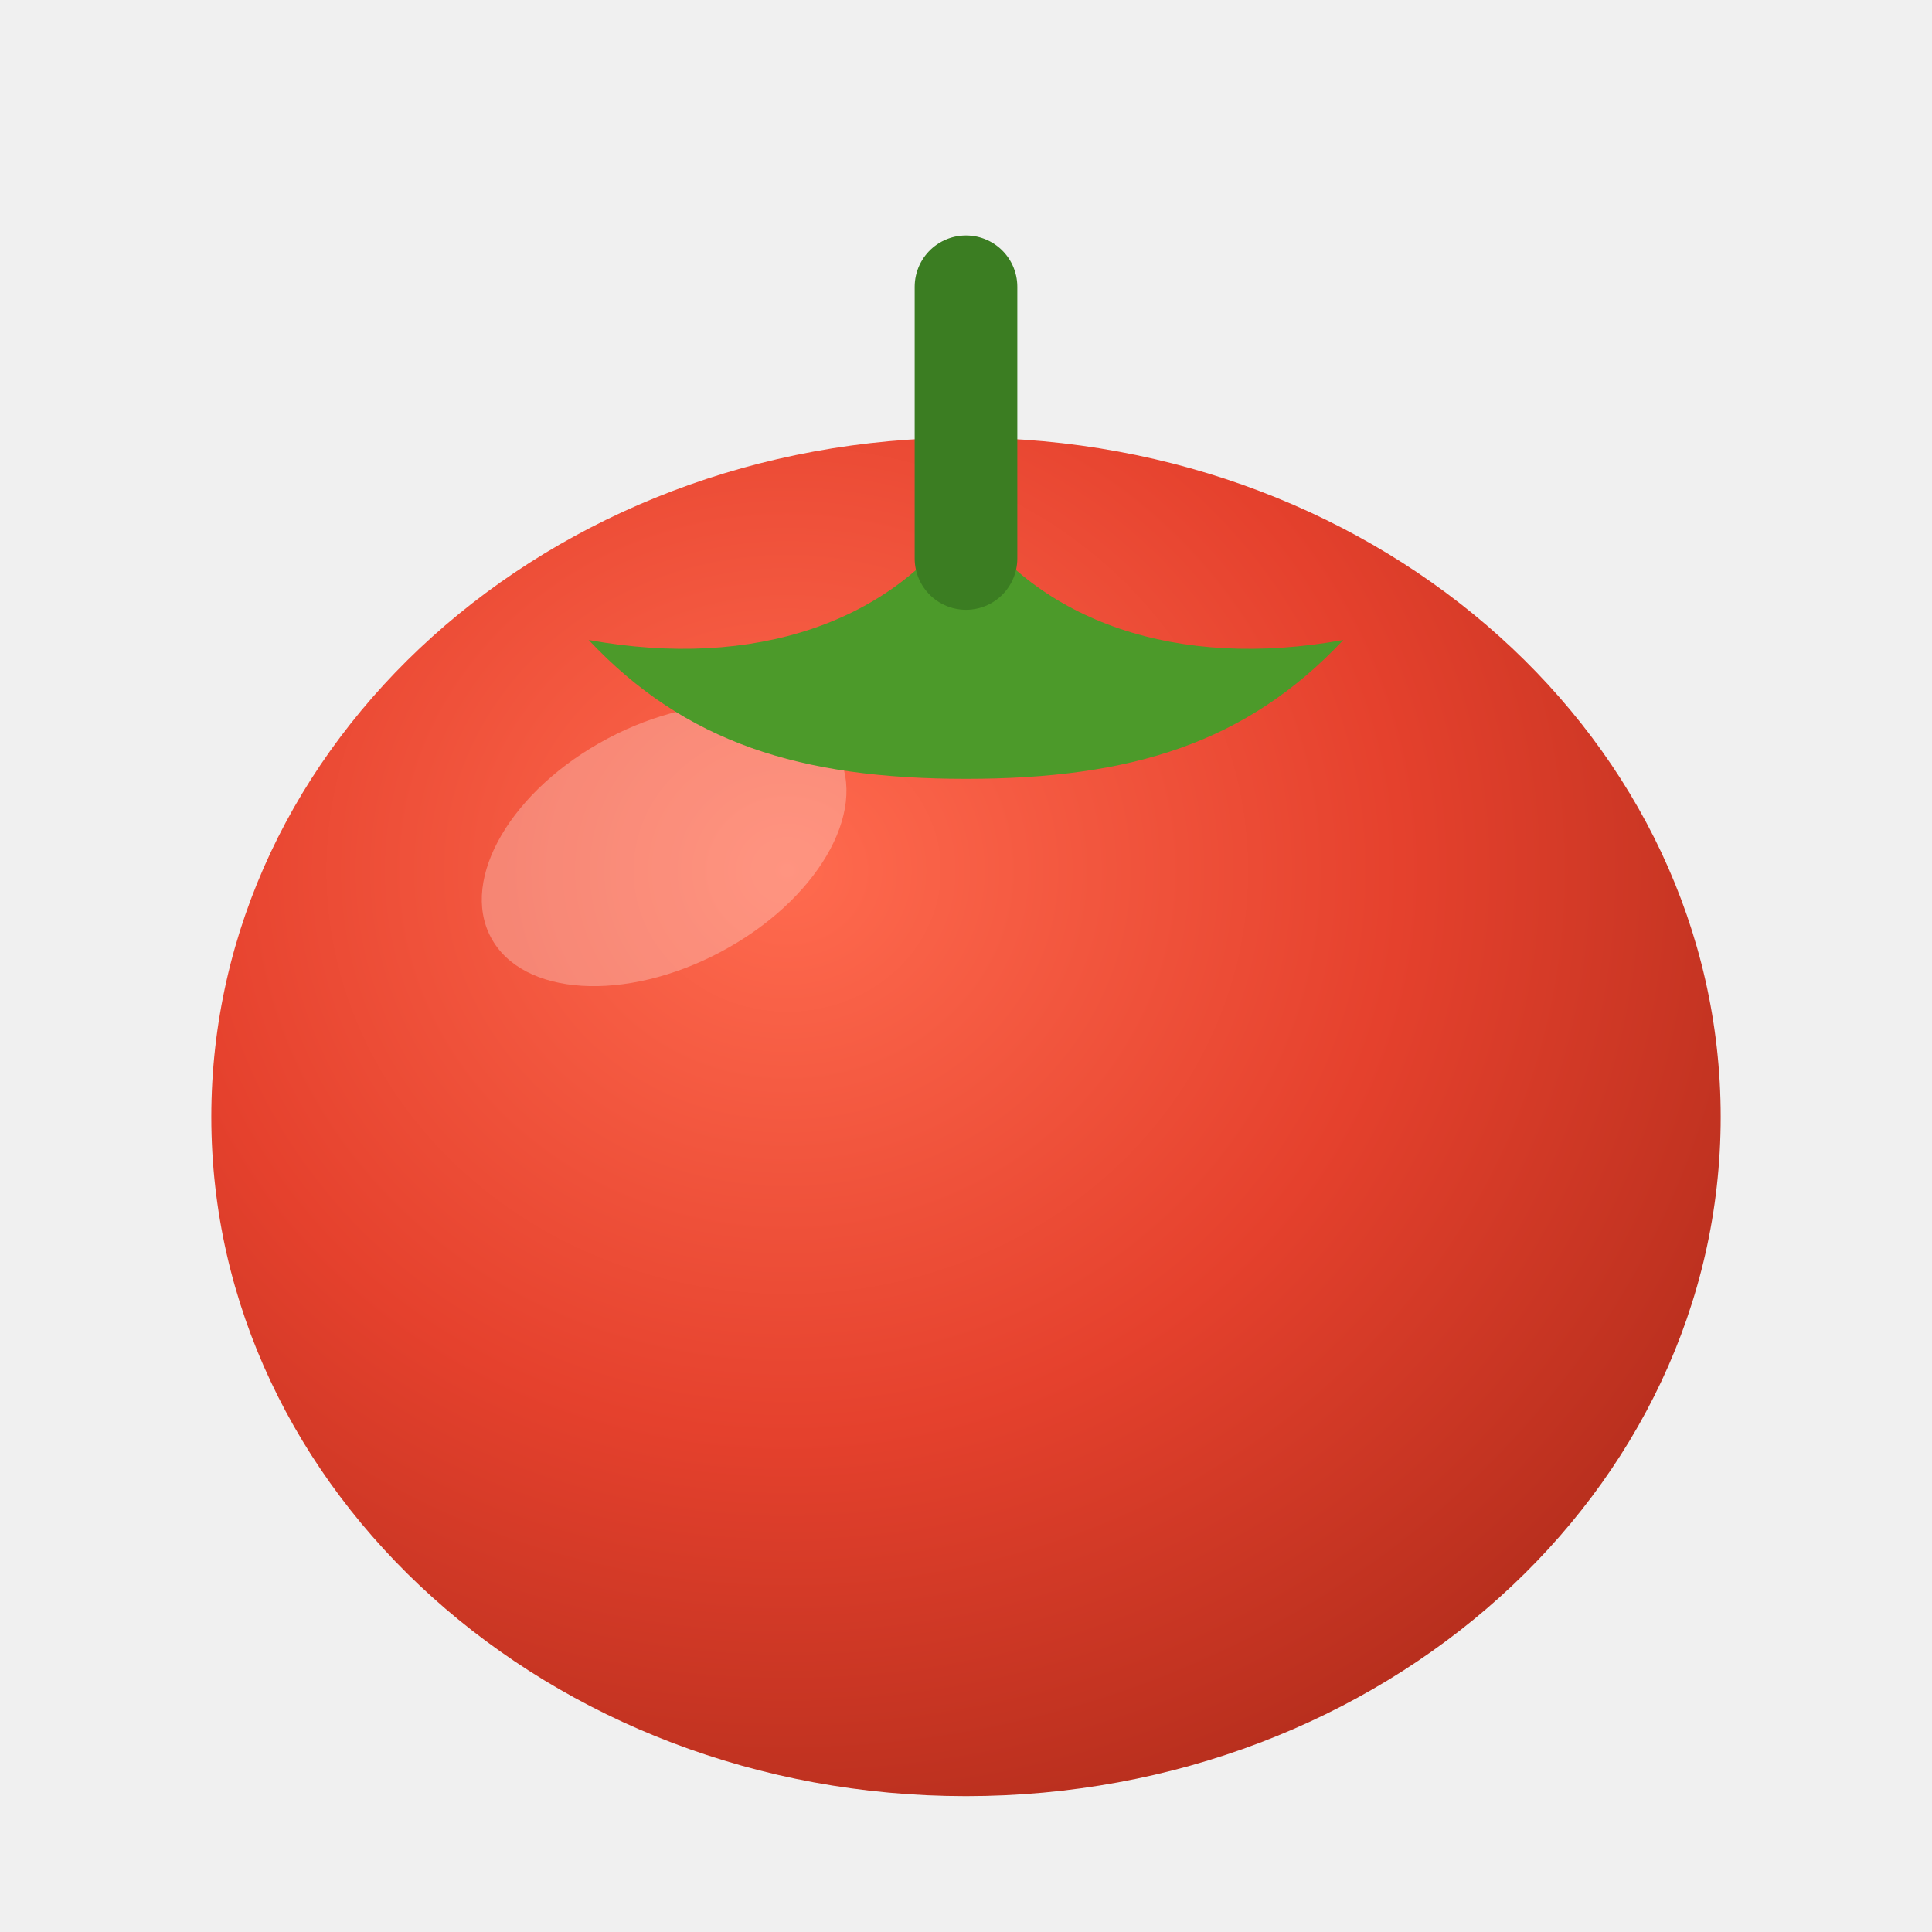
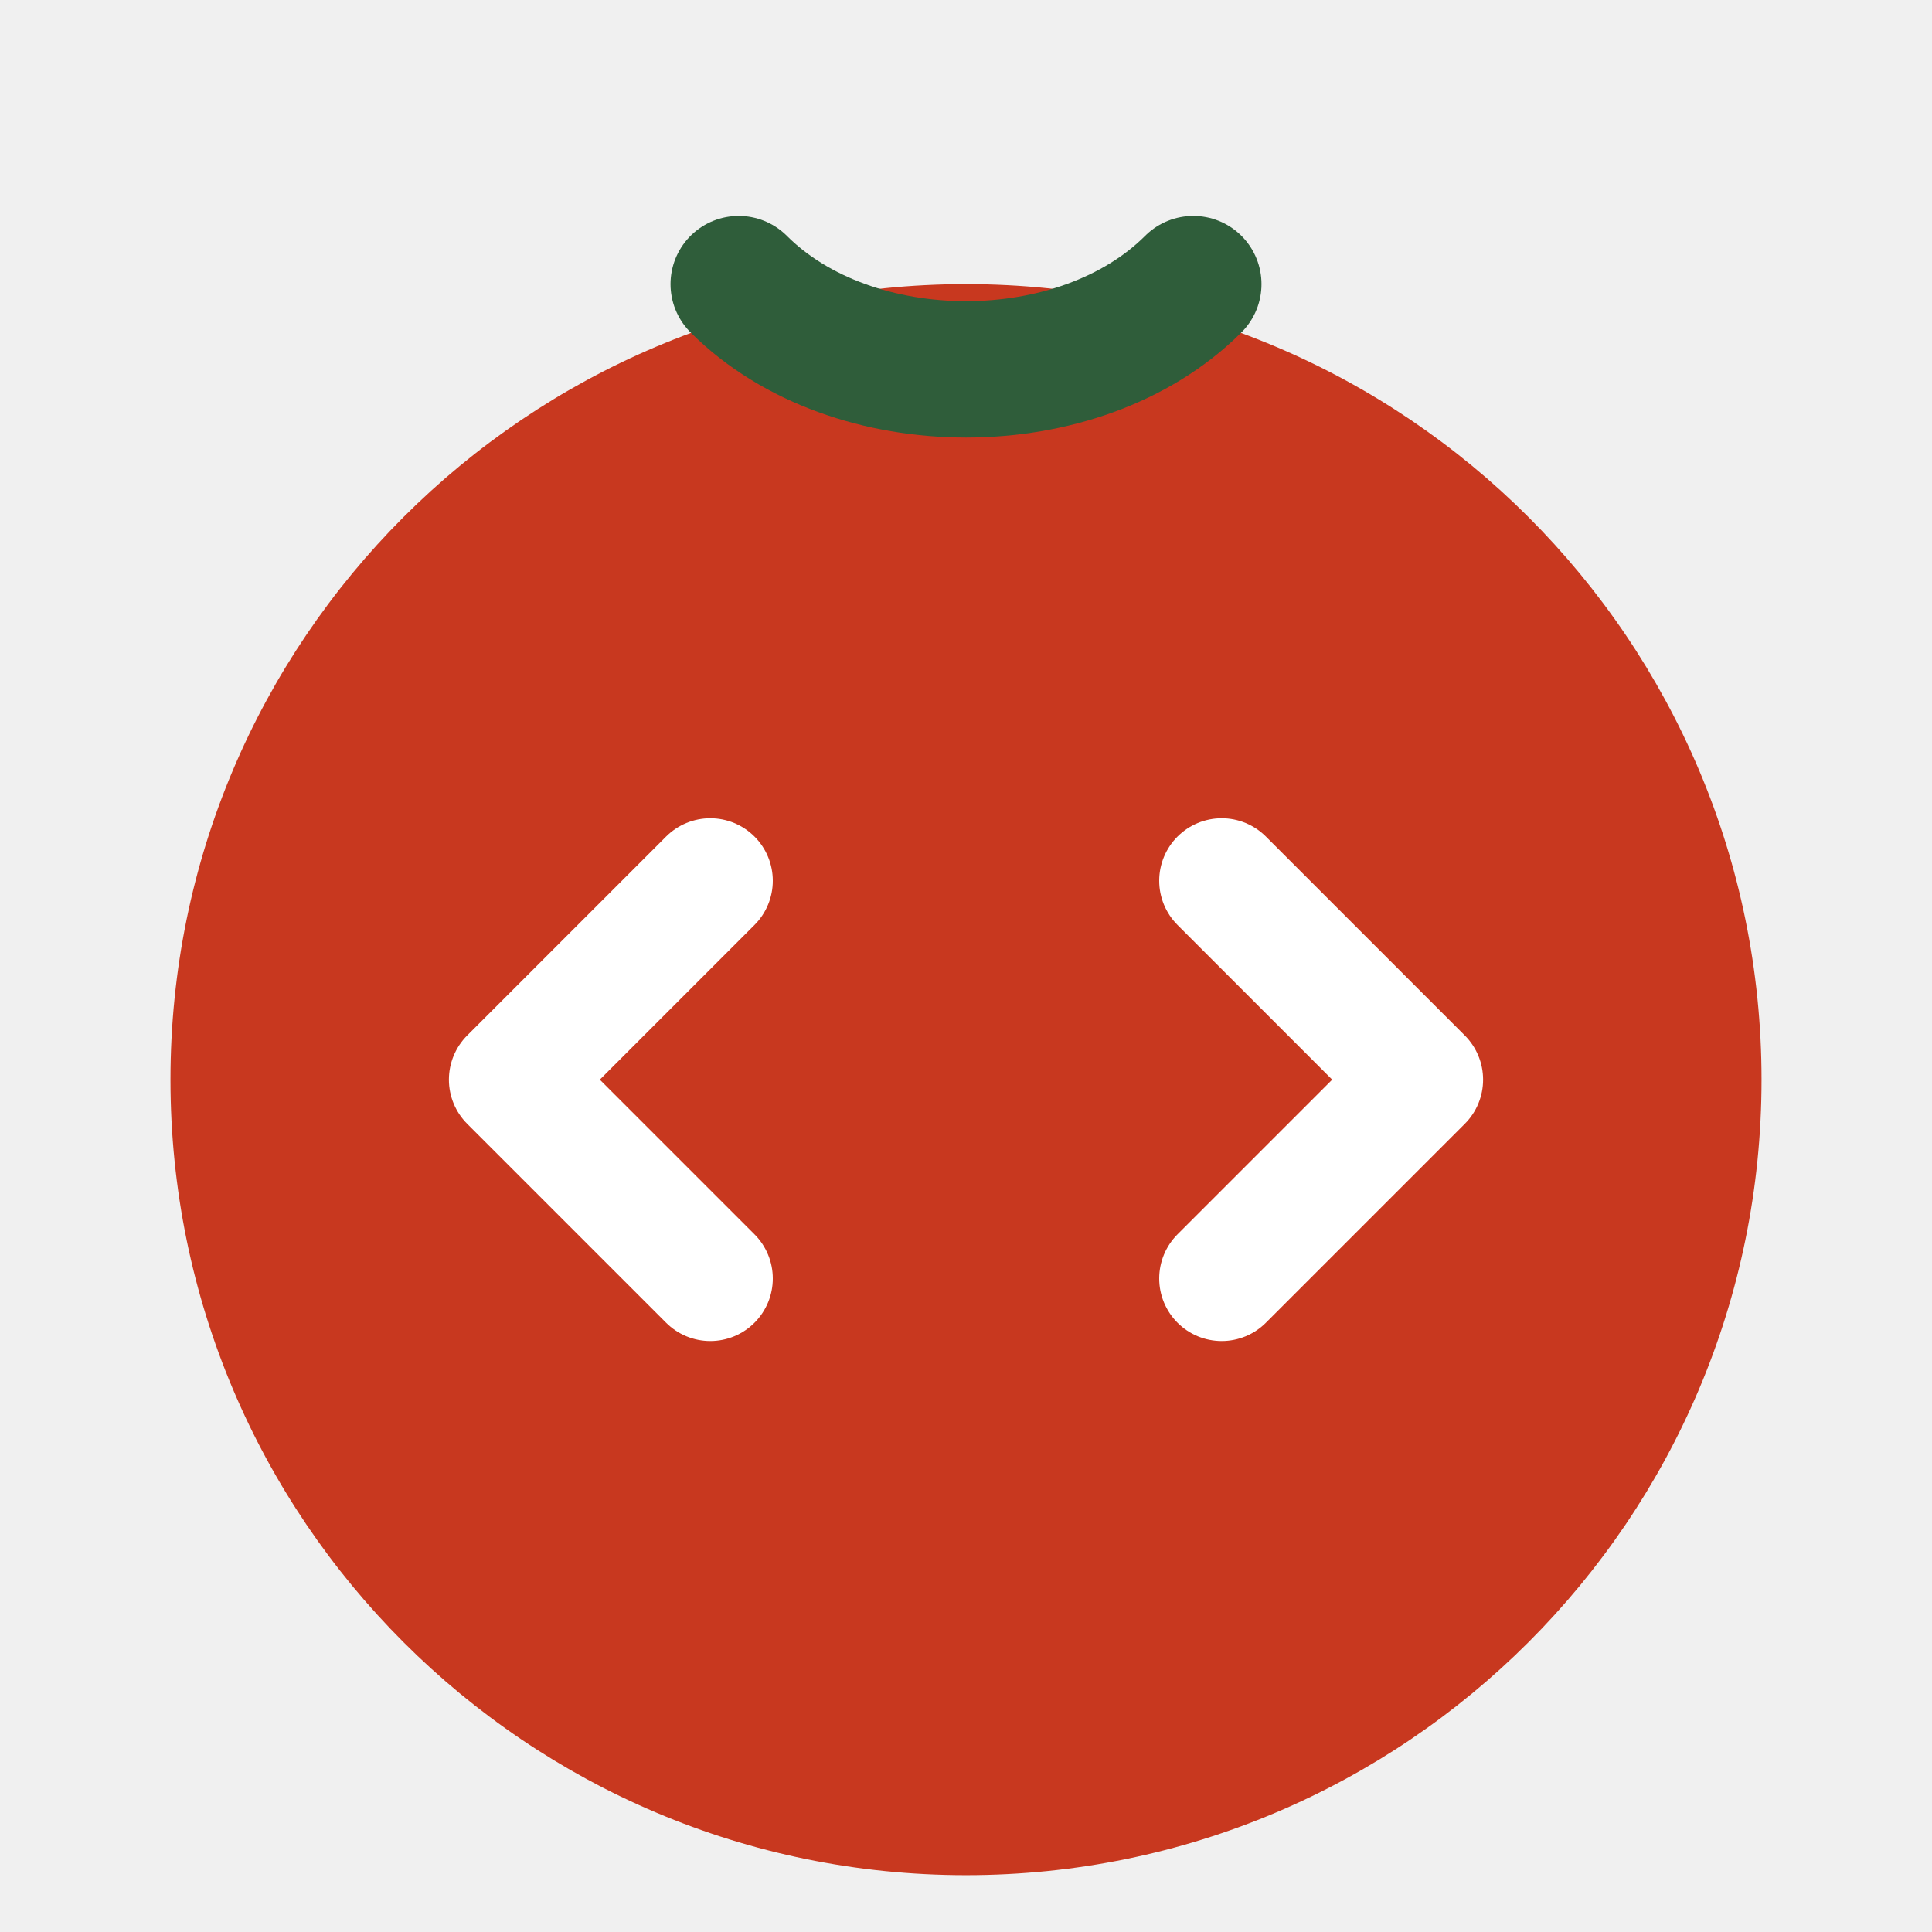
- <svg xmlns="http://www.w3.org/2000/svg" viewBox="0 0 64 64">
-   <defs>
-     <radialGradient id="g" cx="38%" cy="32%" r="75%">
-       <stop offset="0" stop-color="#ff6b4f" />
-       <stop offset=".55" stop-color="#e5412d" />
-       <stop offset="1" stop-color="#b32d1c" />
-     </radialGradient>
-   </defs>
-   <ellipse cx="32" cy="37" rx="25" ry="22.5" fill="url(#g)" />
-   <ellipse cx="22" cy="28" rx="6.5" ry="4" fill="#fff" opacity=".28" transform="rotate(-28 22 28)" />
-   <path d="M32 17c-2.4 3.6-7 5.2-12.5 4.2 3.2 3.4 7 4.6 12.5 4.6s9.3-1.2 12.5-4.6C39 22.2 34.4 20.6 32 17z" fill="#4c9a2a" />
-   <path d="M32 18.5V9.5" stroke="#3b7d22" stroke-width="3.4" stroke-linecap="round" />
+ <svg xmlns="http://www.w3.org/2000/svg" viewBox="0 0 34 34">
+   <circle cx="17" cy="19" r="14" fill="#C8381F" />
+   <path d="M13 5c2 2 6 2 8 0" stroke="#2F5D3A" stroke-width="2.4" fill="none" stroke-linecap="round" />
+   <path d="M12.5 15.5 9 19l3.5 3.5M21.5 15.5 25 19l-3.5 3.5" stroke="#fff" stroke-width="2.2" fill="none" stroke-linecap="round" stroke-linejoin="round" />
</svg>
